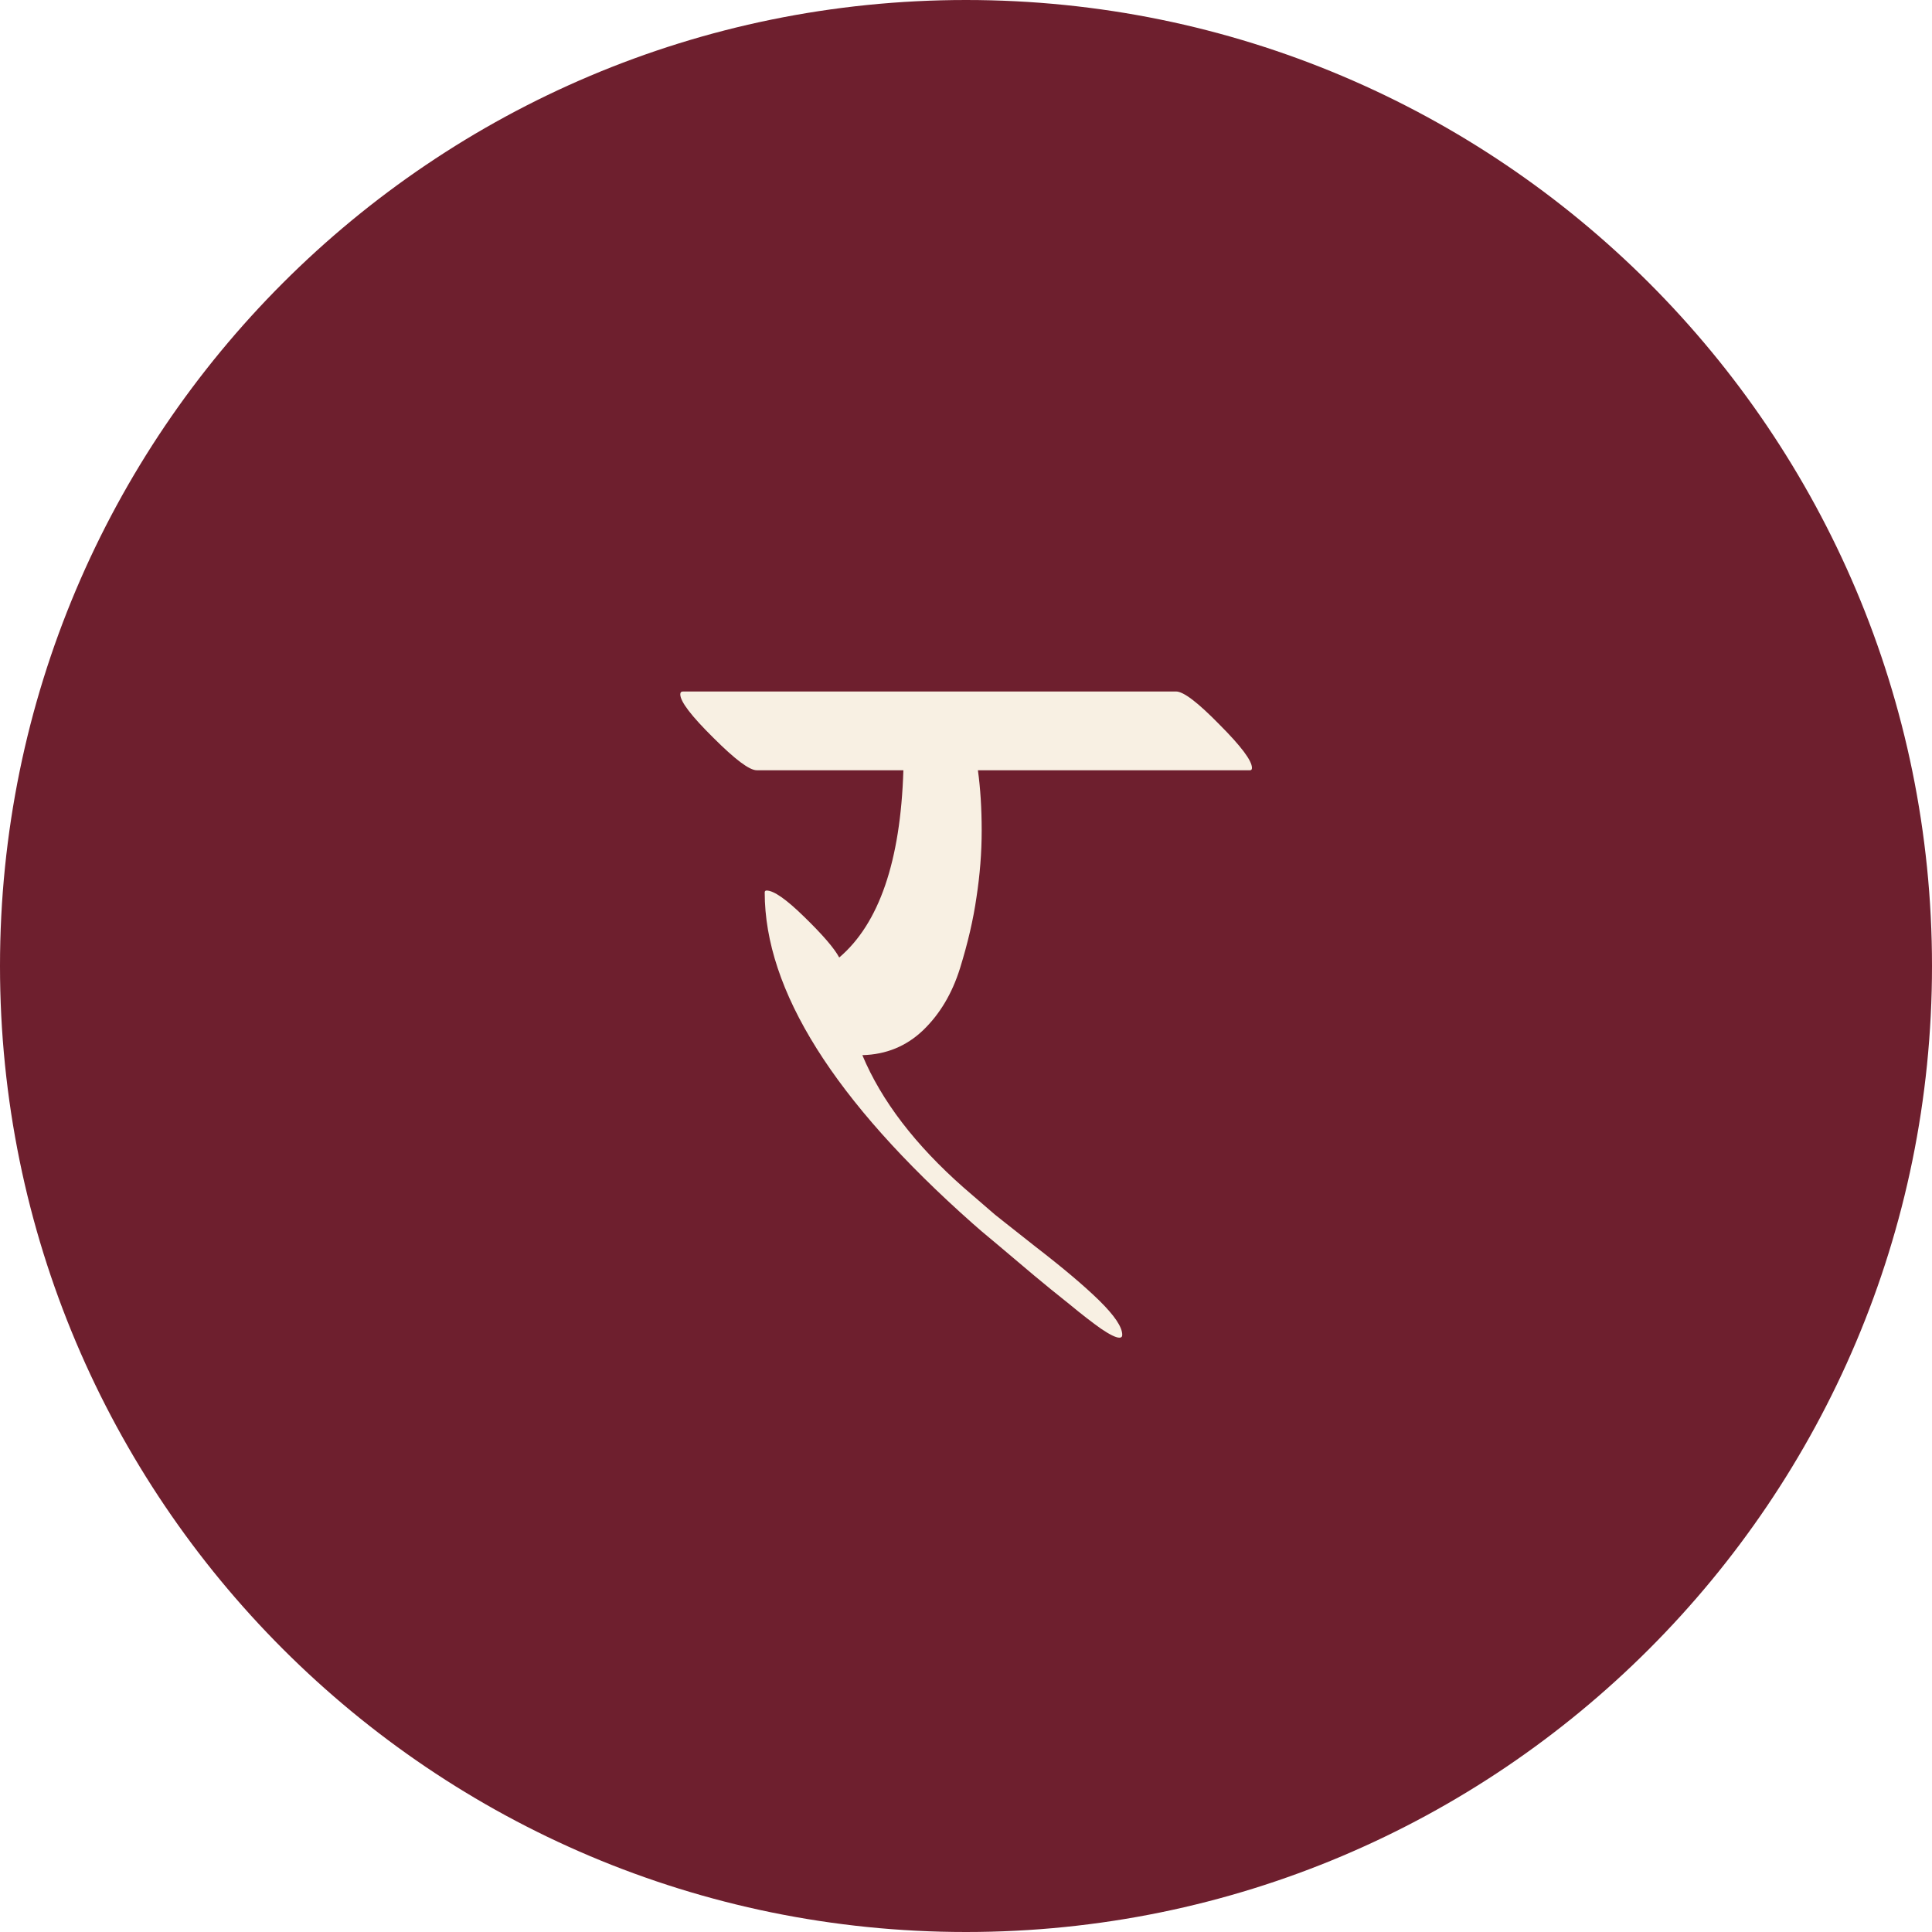
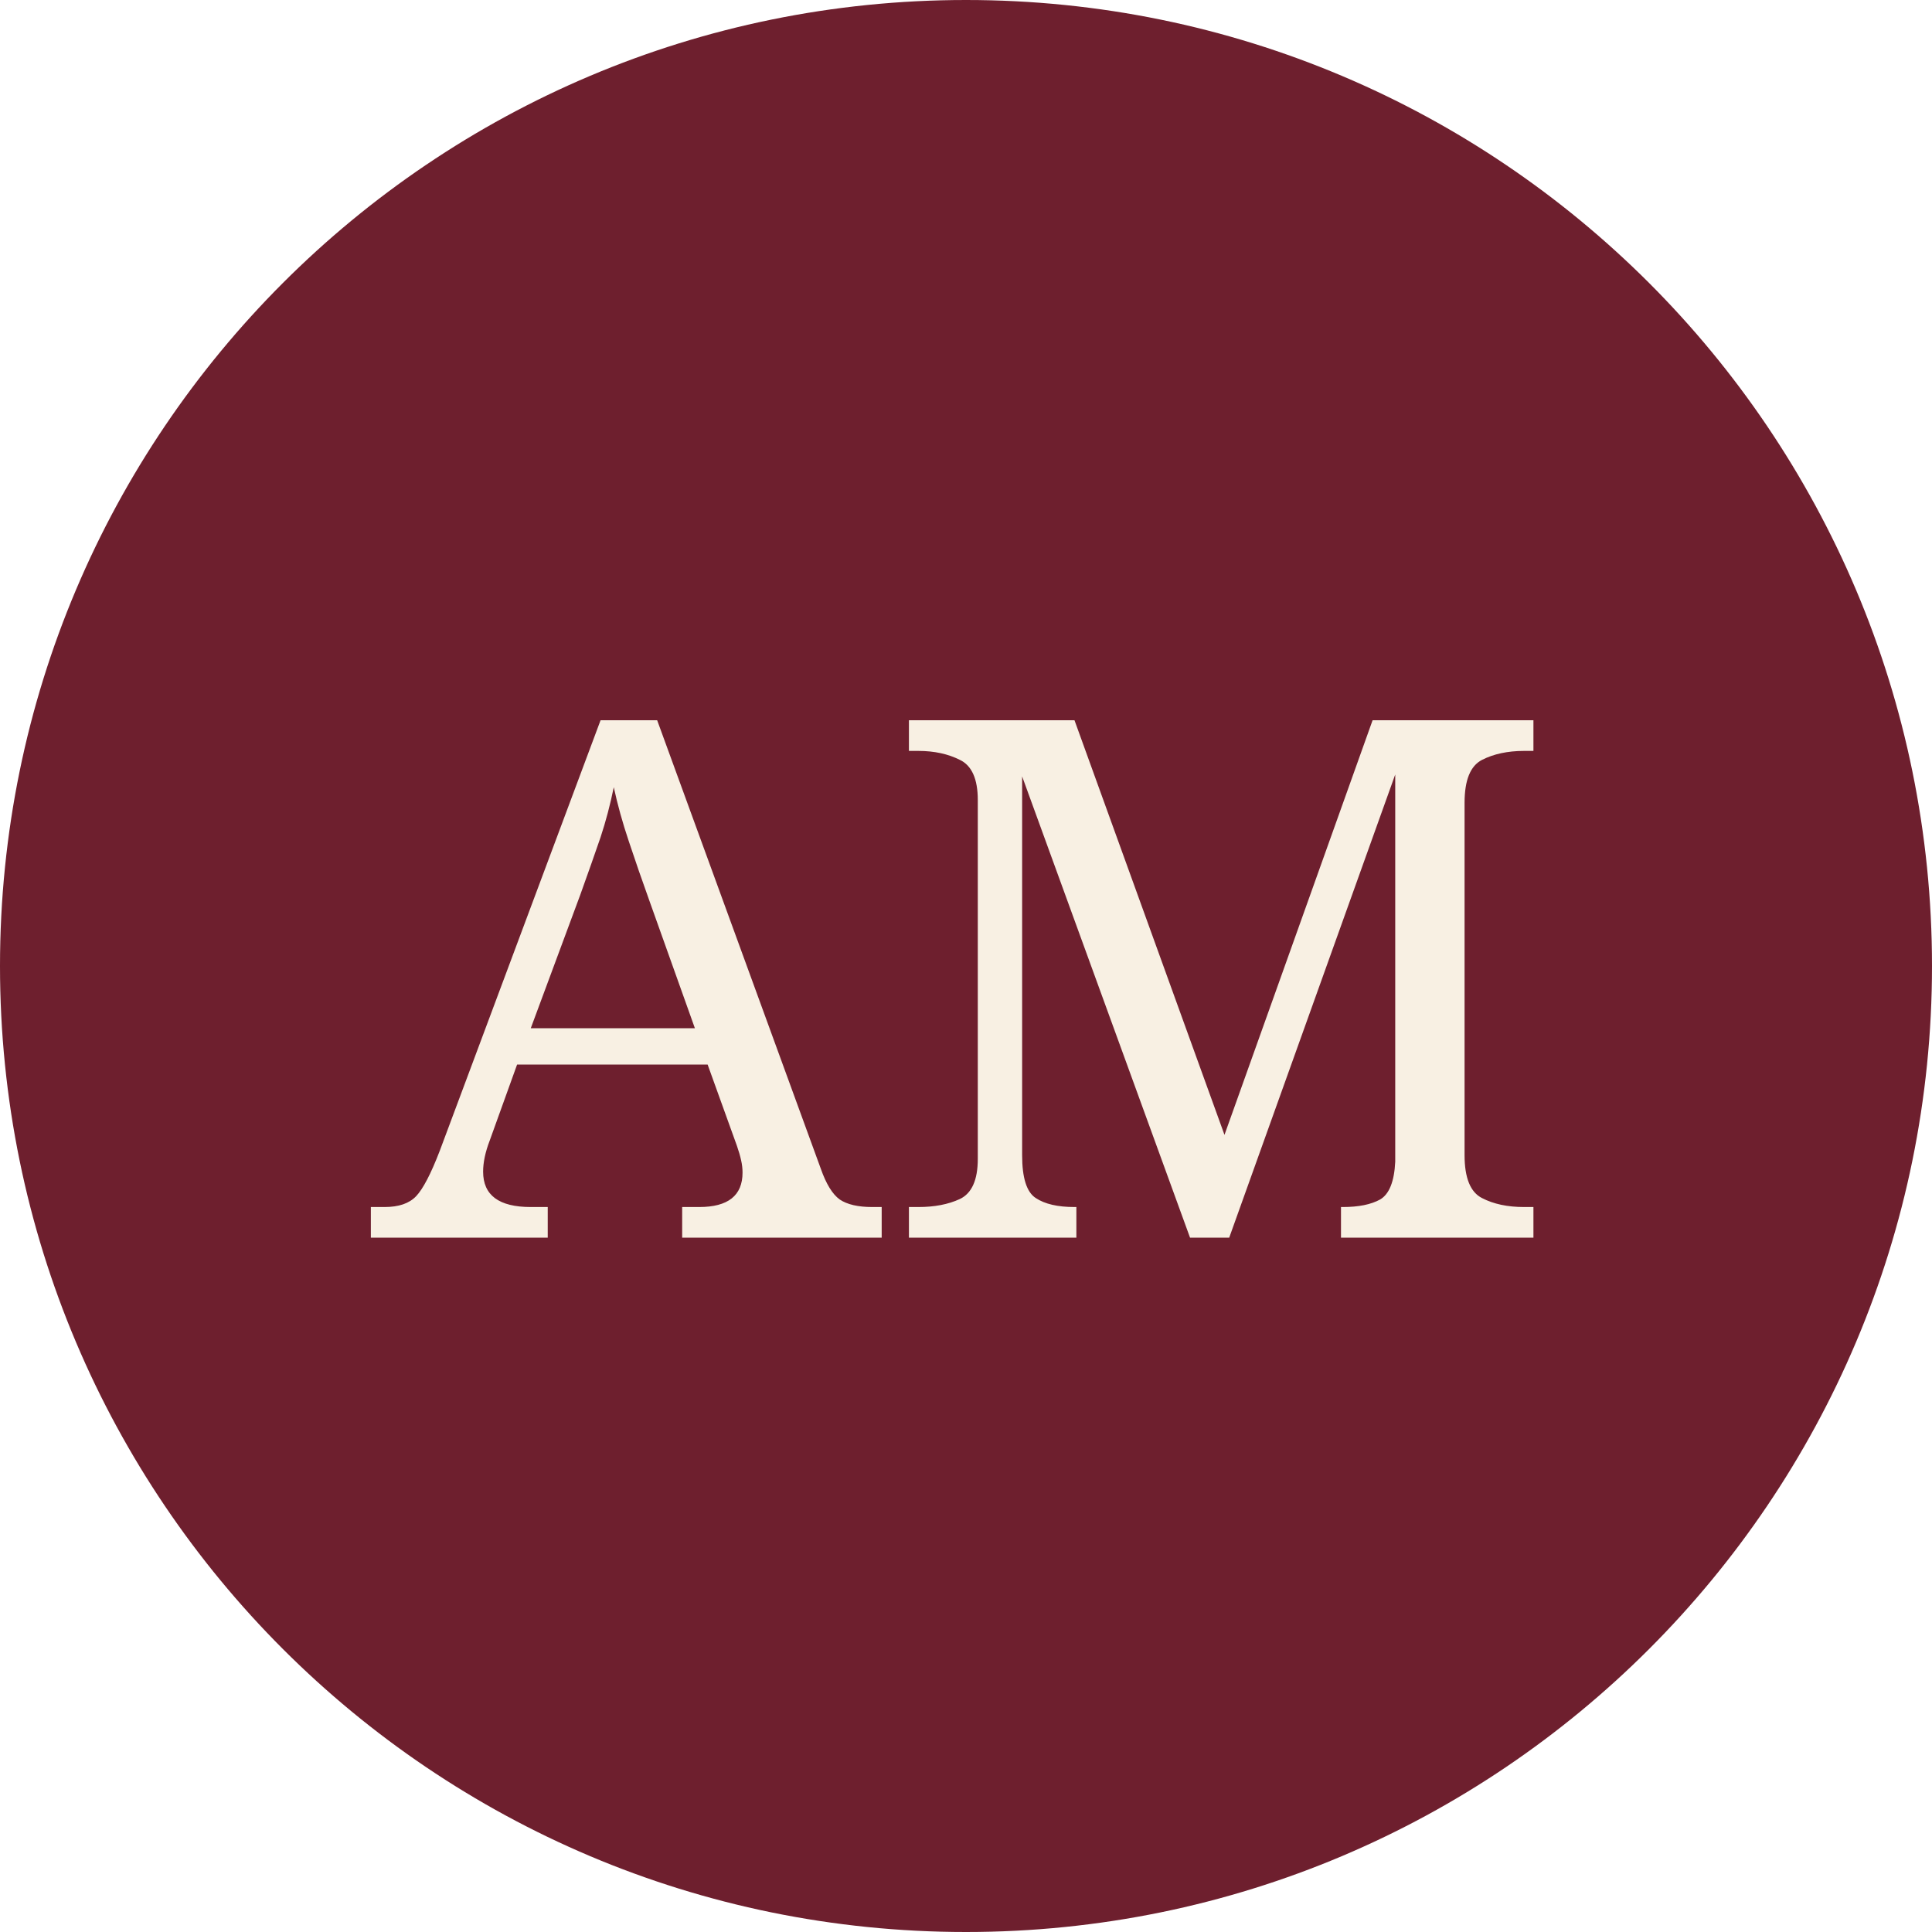
<svg xmlns="http://www.w3.org/2000/svg" viewBox="0 0 64 64">
  <rect width="64" height="64" rx="32" fill="#6E1F2E" />
-   <text x="32" y="43" text-anchor="middle" font-family="serif" font-size="33" fill="#F8F0E3">र</text>
+   <text x="32" y="41" text-anchor="middle" font-family="serif" font-size="24" fill="#F8F0E3">AM</text>
</svg>
